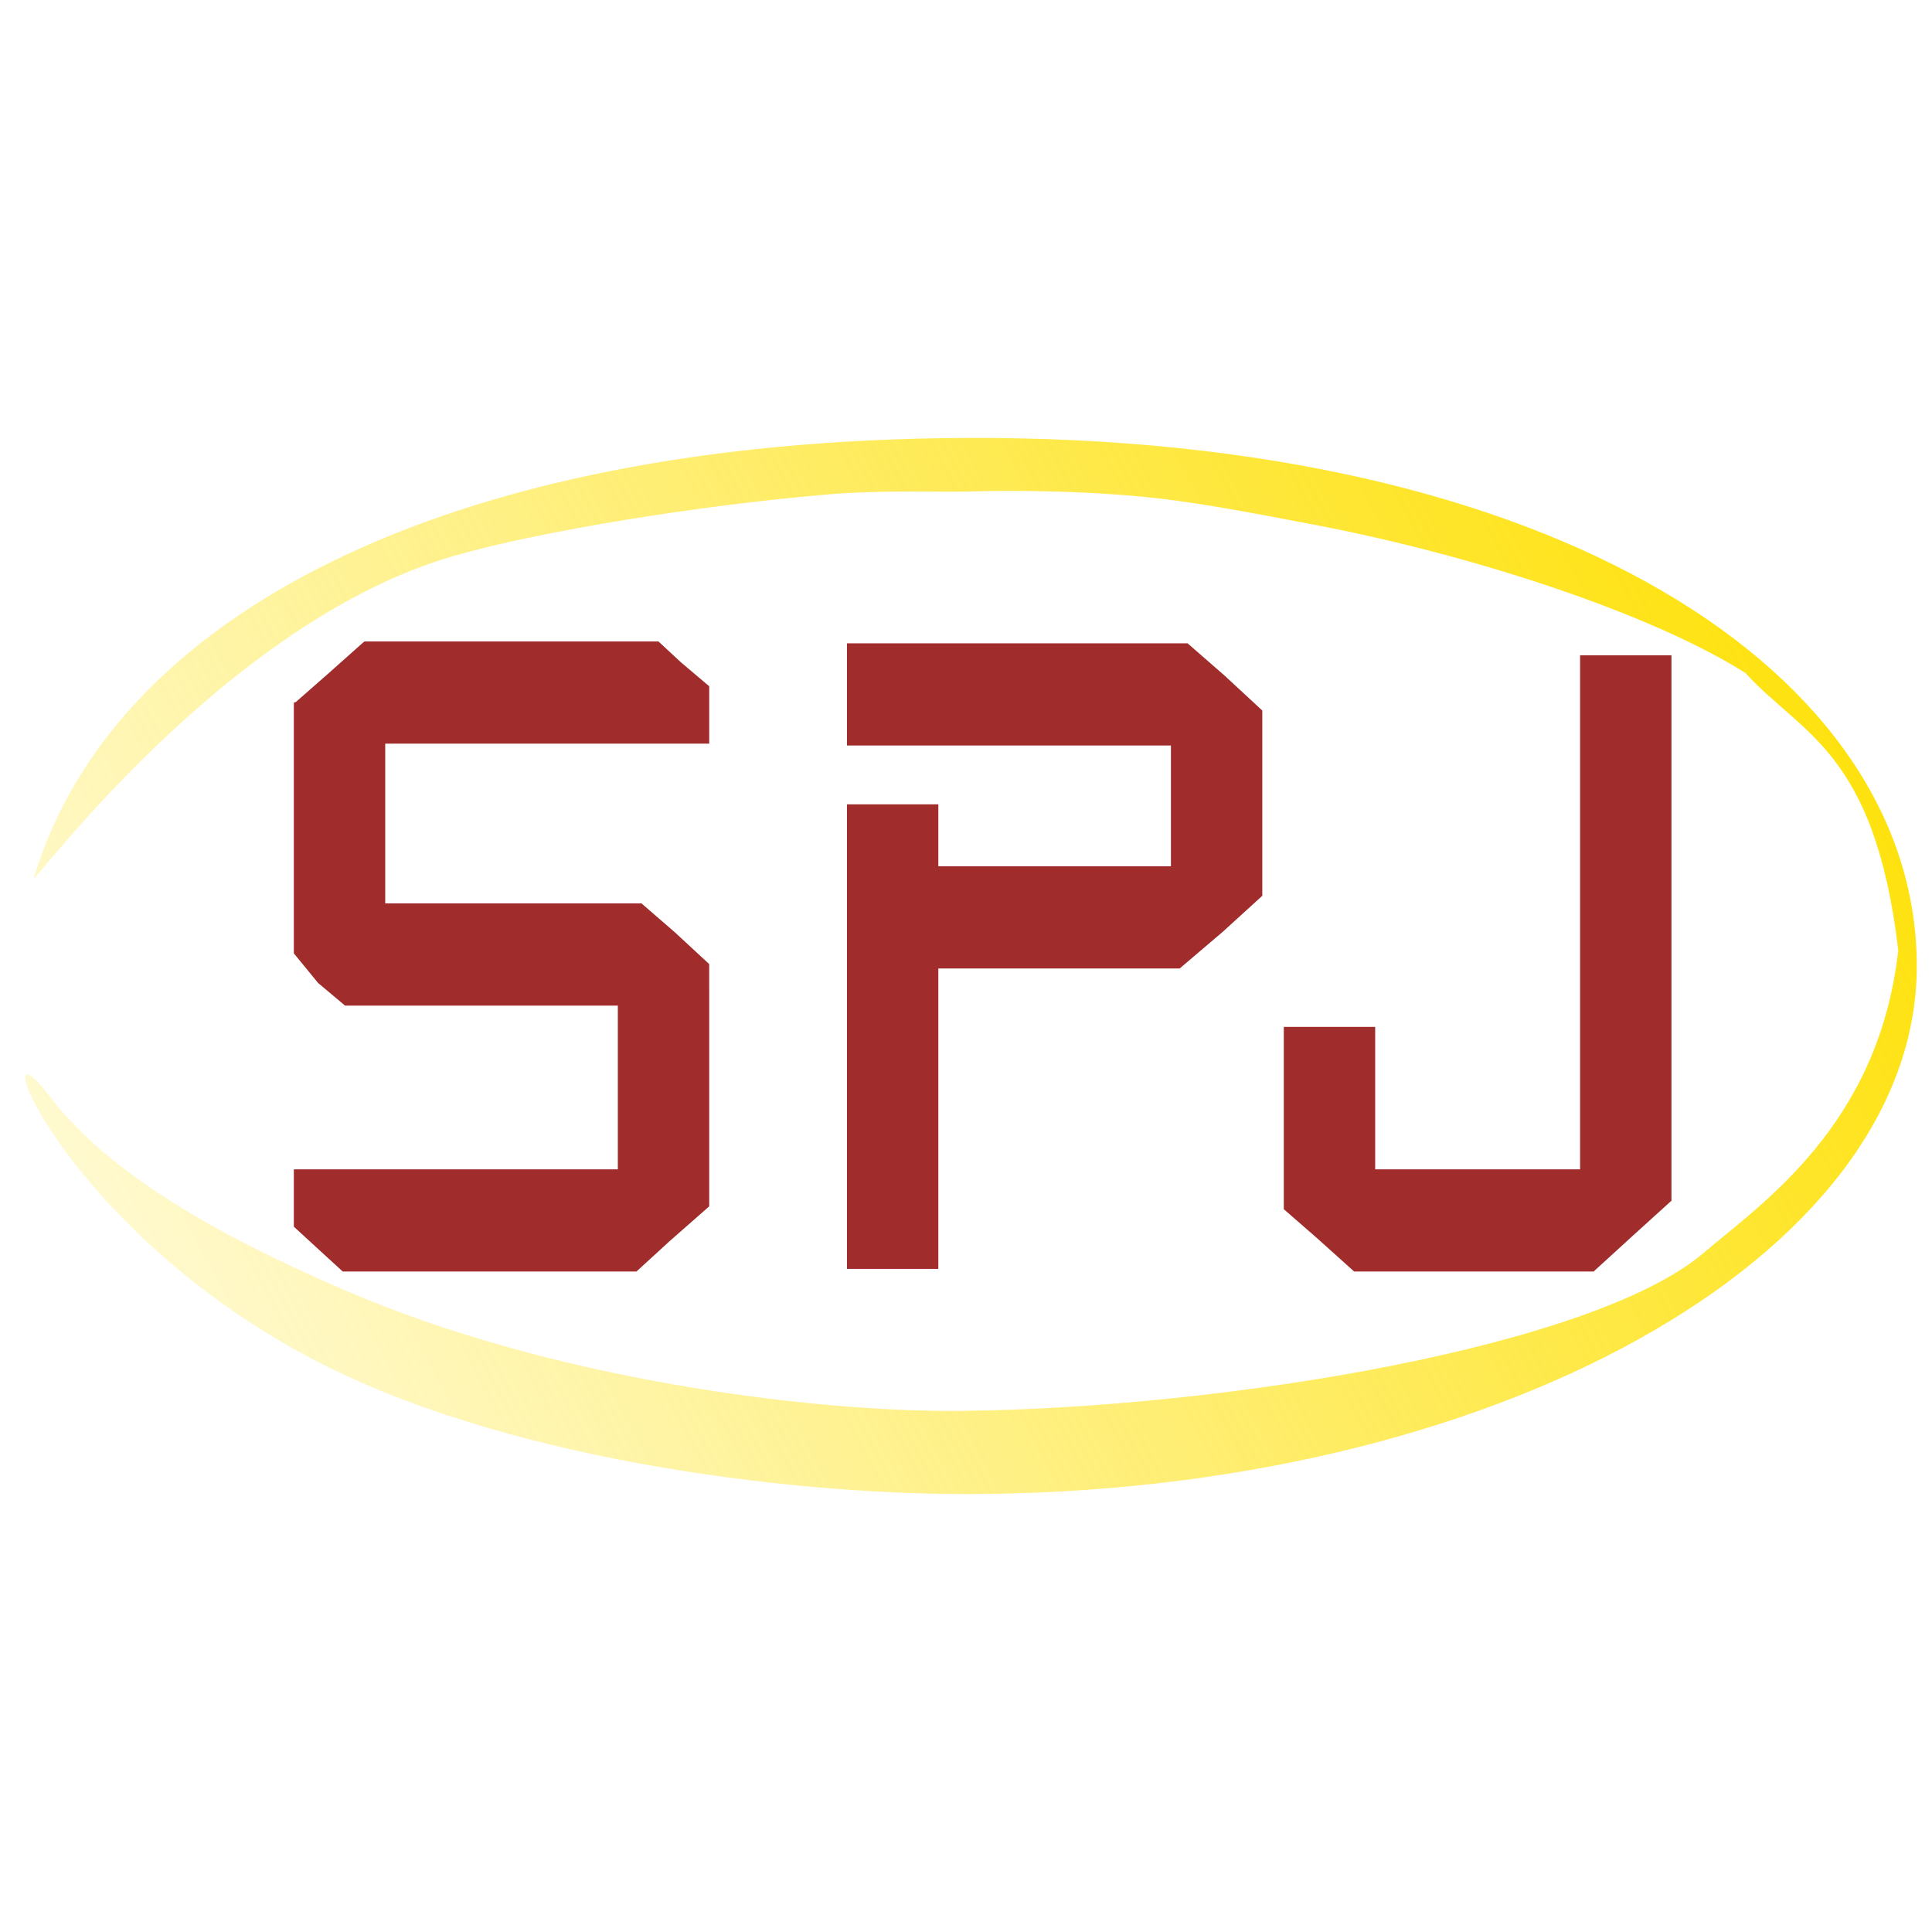
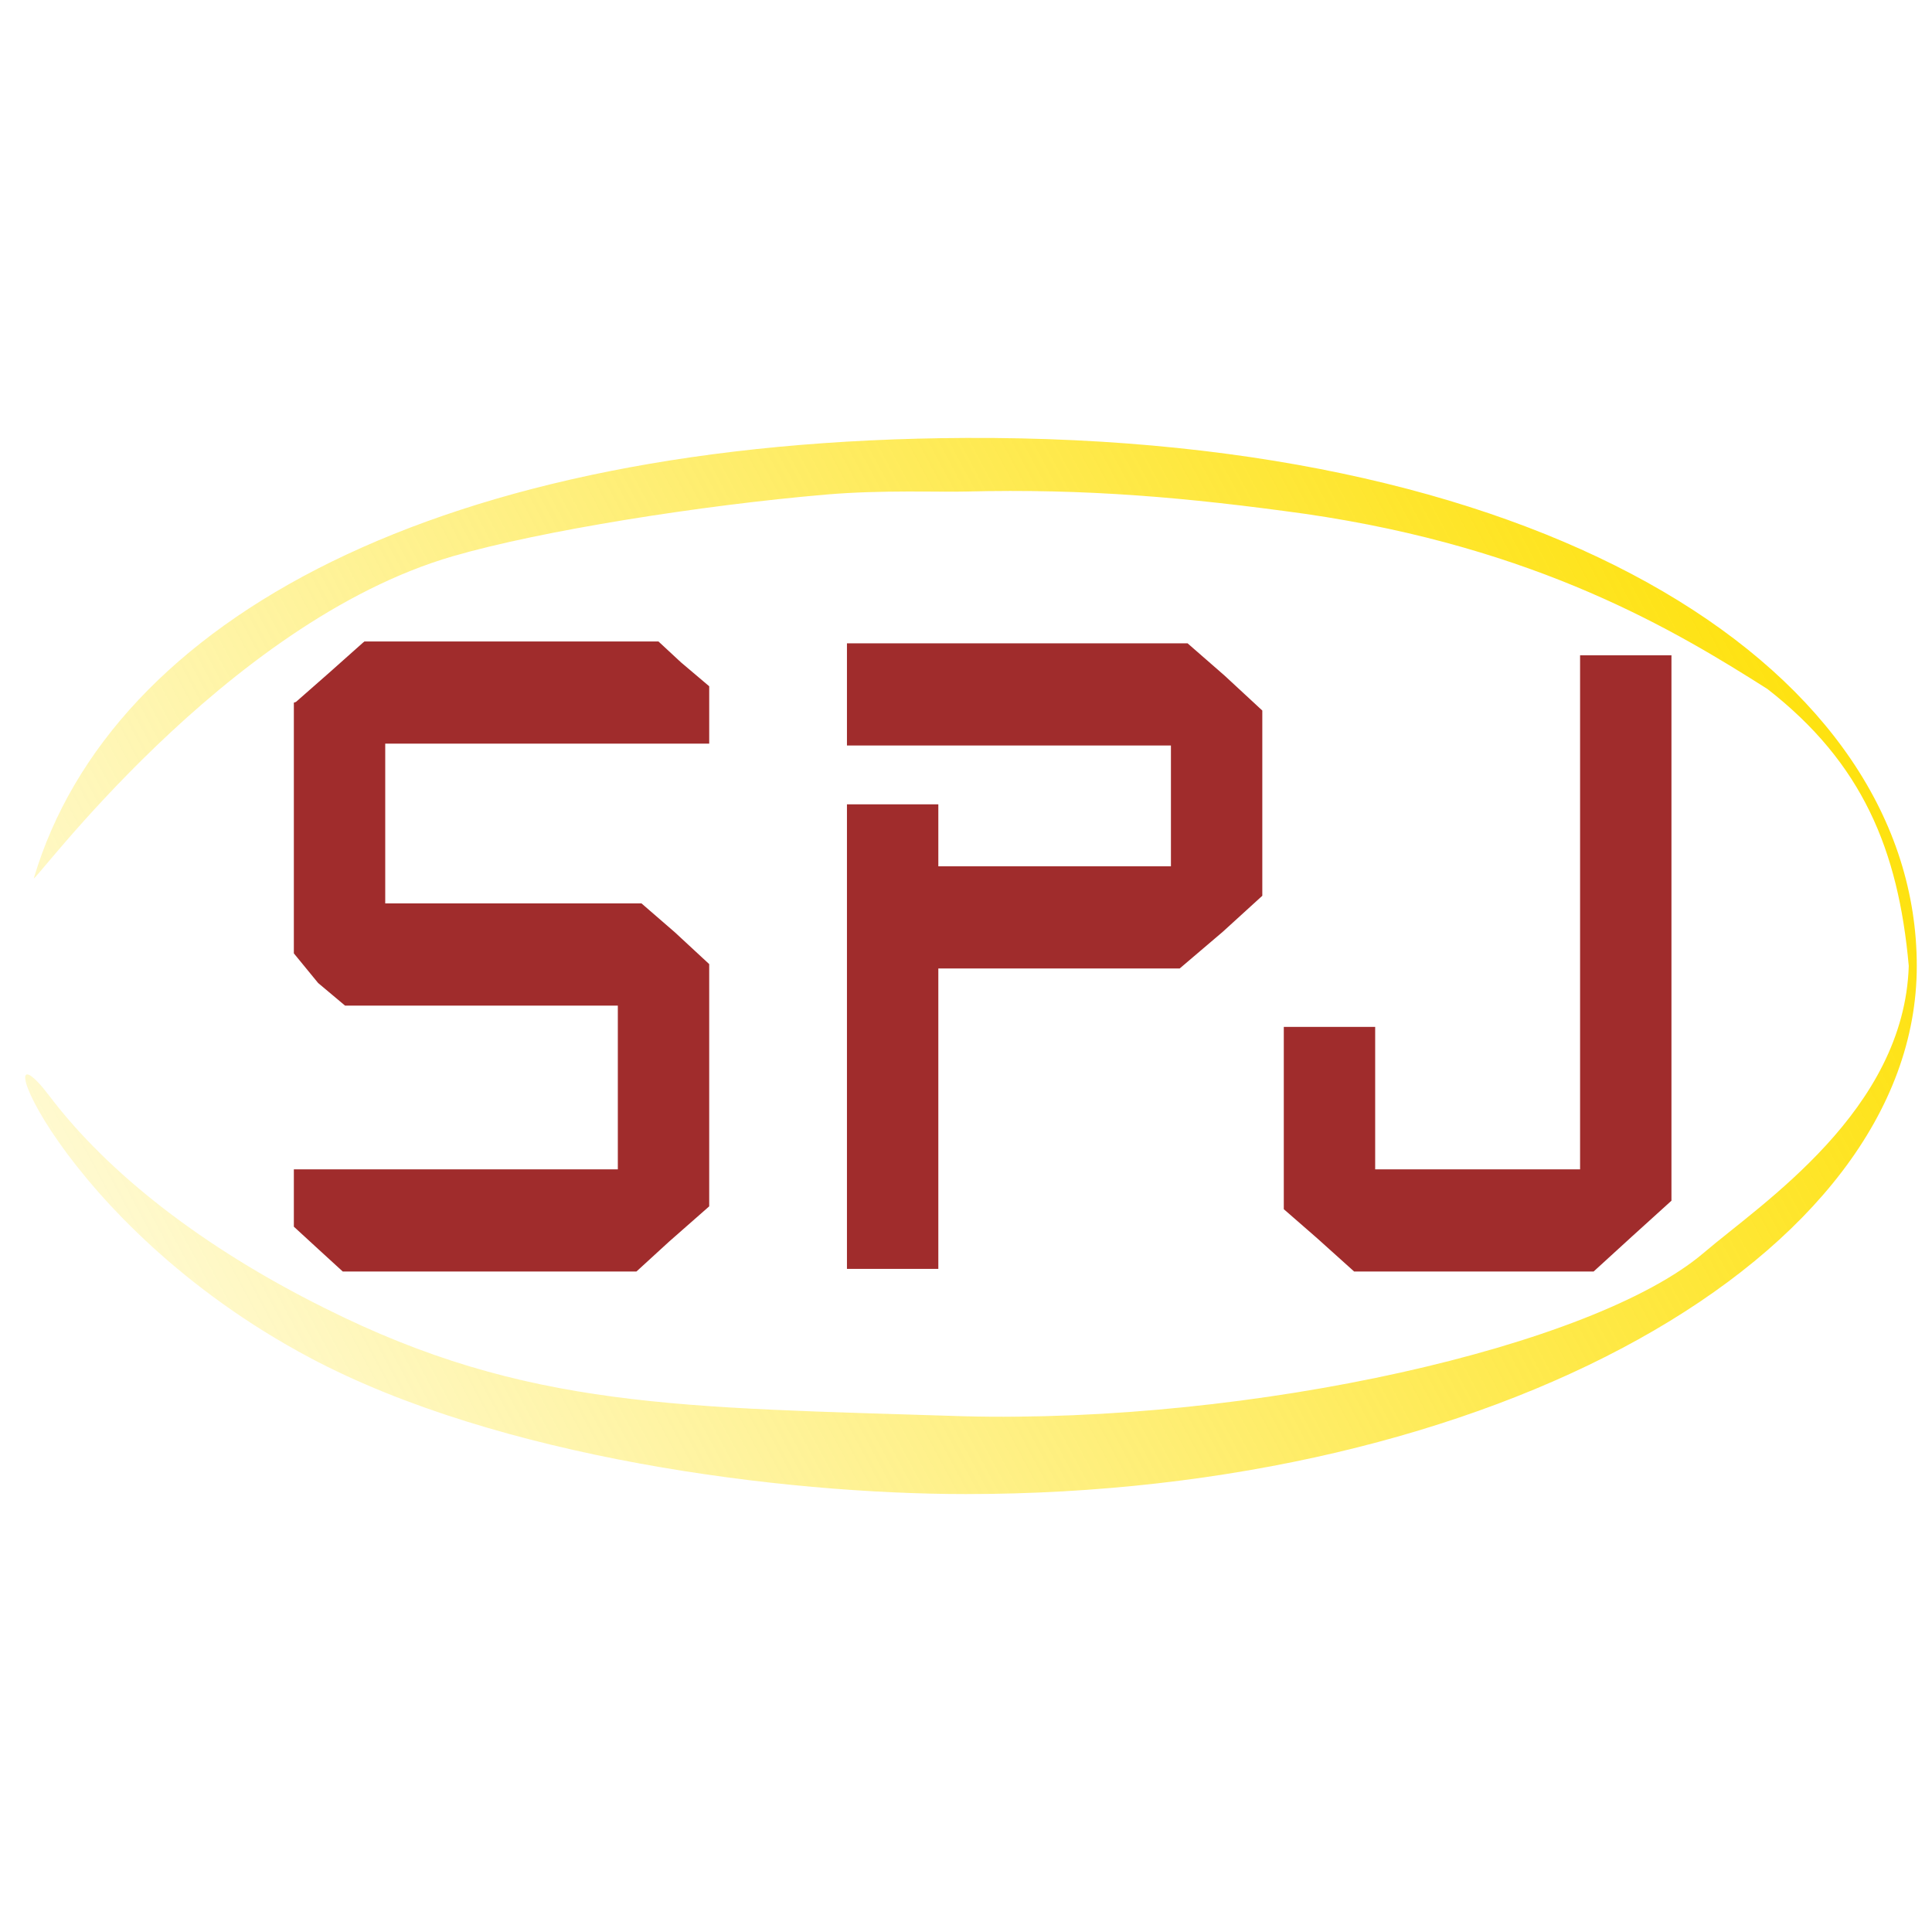
<svg xmlns="http://www.w3.org/2000/svg" xmlns:ns1="http://www.openswatchbook.org/uri/2009/osb" xmlns:xlink="http://www.w3.org/1999/xlink" width="320" height="320" viewBox="0 0 320 320" id="svg2" version="1.1">
  <defs id="defs4">
    <linearGradient id="linearGradient5974">
      <stop style="stop-color:#fee000;stop-opacity:1;" offset="0" id="stop5976" />
      <stop style="stop-color:#fee000;stop-opacity:0;" offset="1" id="stop5978" />
    </linearGradient>
    <linearGradient id="linearGradient4845" ns1:paint="solid">
      <stop style="stop-color:#fee000;stop-opacity:1;" offset="0" id="stop4847" />
    </linearGradient>
    <linearGradient xlink:href="#linearGradient5974" id="linearGradient5980" x1="308.085" y1="78.719" x2="-35.027" y2="262.039" gradientUnits="userSpaceOnUse" />
  </defs>
  <g id="layer1" transform="translate(0,-732.3622)" style="display:inline" />
  <g id="layer3" style="display:none">
    <text xml:space="preserve" style="font-style:normal;font-weight:normal;font-size:40px;line-height:125%;font-family:sans-serif;letter-spacing:0px;word-spacing:0px;fill:#000000;fill-opacity:1;stroke:none;stroke-width:1px;stroke-linecap:butt;stroke-linejoin:miter;stroke-opacity:1" x="163.757" y="153.069" id="text4223">
      <tspan id="tspan4225" x="163.757" y="153.069" style="font-style:normal;font-variant:normal;font-weight:bold;font-stretch:normal;font-family:'Nirmala UI';-inkscape-font-specification:'Nirmala UI Bold'" />
    </text>
    <rect style="opacity:1;fill:#ffd700;fill-opacity:0;stroke:none;stroke-width:1;stroke-linecap:round;stroke-miterlimit:4;stroke-dasharray:none;stroke-dashoffset:0;stroke-opacity:1" id="rect4746" width="173.357" height="147.119" x="14.681" y="101.352" />
    <rect style="opacity:1;fill:#ffe4b5;fill-opacity:0;stroke:none;stroke-width:1;stroke-linecap:round;stroke-miterlimit:4;stroke-dasharray:none;stroke-dashoffset:0;stroke-opacity:1" id="rect4748" width="203.655" height="172.42" x="38.107" y="76.051" />
    <rect style="opacity:1;fill:#ffe4b5;fill-opacity:0;stroke:none;stroke-width:1;stroke-linecap:round;stroke-miterlimit:4;stroke-dasharray:none;stroke-dashoffset:0;stroke-opacity:1" id="rect4750" width="2.186" height="1.874" x="216.774" y="255.03" />
    <rect style="opacity:1;fill:#556b2f;fill-opacity:0;stroke:none;stroke-width:1;stroke-linecap:round;stroke-miterlimit:4;stroke-dasharray:none;stroke-dashoffset:0;stroke-opacity:1" id="rect4752" width="97.142" height="86.522" x="24.988" y="65.118" />
    <rect style="opacity:1;fill:#556b2f;fill-opacity:0;stroke:none;stroke-width:1;stroke-linecap:round;stroke-miterlimit:4;stroke-dasharray:none;stroke-dashoffset:0;stroke-opacity:1" id="rect4754" width="53.413" height="23.739" x="15.93" y="84.484" />
    <rect style="opacity:1;fill:#556b2f;fill-opacity:0;stroke:none;stroke-width:1;stroke-linecap:round;stroke-miterlimit:4;stroke-dasharray:none;stroke-dashoffset:0;stroke-opacity:1" id="rect4756" width="3.124" height="25.301" x="67.156" y="121.342" />
-     <ellipse style="opacity:1;fill:#fff200;fill-opacity:1;stroke:none;stroke-width:1;stroke-linecap:round;stroke-miterlimit:4;stroke-dasharray:none;stroke-dashoffset:0;stroke-opacity:1" id="path4793" cx="158.675" cy="157.57" rx="152.841" ry="91.881" />
+     <ellipse style="opacity:1;fill:#ffd500;fill-opacity:0.705;stroke:none;stroke-width:1;stroke-linecap:round;stroke-miterlimit:4;stroke-dasharray:none;stroke-dashoffset:0;stroke-opacity:1" id="path4793" cx="158.675" cy="157.57" rx="152.841" ry="91.881" />
  </g>
  <g style="display:inline" id="g4803">
    <text id="text4805" y="153.069" x="163.757" style="font-style:normal;font-weight:normal;font-size:40px;line-height:125%;font-family:sans-serif;letter-spacing:0px;word-spacing:0px;fill:#000000;fill-opacity:1;stroke:none;stroke-width:1px;stroke-linecap:butt;stroke-linejoin:miter;stroke-opacity:1" xml:space="preserve">
      <tspan style="font-style:normal;font-variant:normal;font-weight:bold;font-stretch:normal;font-family:'Nirmala UI';-inkscape-font-specification:'Nirmala UI Bold'" y="153.069" x="163.757" id="tspan4807" />
    </text>
    <rect y="101.352" x="14.681" height="147.119" width="173.357" id="rect4809" style="opacity:1;fill:#ffd700;fill-opacity:0;stroke:none;stroke-width:1;stroke-linecap:round;stroke-miterlimit:4;stroke-dasharray:none;stroke-dashoffset:0;stroke-opacity:1" />
    <rect y="76.051" x="38.107" height="172.42" width="203.655" id="rect4811" style="opacity:1;fill:#ffe4b5;fill-opacity:0;stroke:none;stroke-width:1;stroke-linecap:round;stroke-miterlimit:4;stroke-dasharray:none;stroke-dashoffset:0;stroke-opacity:1" />
    <rect y="255.03" x="216.774" height="1.874" width="2.186" id="rect4813" style="opacity:1;fill:#ffe4b5;fill-opacity:0;stroke:none;stroke-width:1;stroke-linecap:round;stroke-miterlimit:4;stroke-dasharray:none;stroke-dashoffset:0;stroke-opacity:1" />
    <rect y="65.118" x="24.988" height="86.522" width="97.142" id="rect4815" style="opacity:1;fill:#556b2f;fill-opacity:0;stroke:none;stroke-width:1;stroke-linecap:round;stroke-miterlimit:4;stroke-dasharray:none;stroke-dashoffset:0;stroke-opacity:1" />
    <rect y="84.484" x="15.93" height="23.739" width="53.413" id="rect4817" style="opacity:1;fill:#556b2f;fill-opacity:0;stroke:none;stroke-width:1;stroke-linecap:round;stroke-miterlimit:4;stroke-dasharray:none;stroke-dashoffset:0;stroke-opacity:1" />
    <rect y="121.342" x="67.156" height="25.301" width="3.124" id="rect4819" style="opacity:1;fill:#556b2f;fill-opacity:0;stroke:none;stroke-width:1;stroke-linecap:round;stroke-miterlimit:4;stroke-dasharray:none;stroke-dashoffset:0;stroke-opacity:1" />
-     <path style="display:inline;opacity:1;fill:url(#linearGradient5980);fill-opacity:1;stroke:none;stroke-width:1;stroke-linecap:round;stroke-miterlimit:4;stroke-dasharray:none;stroke-dashoffset:0;stroke-opacity:1" d="m 317.479,160 c 0,48.305 -70.506,87.464 -157.479,87.464 -30.544,0 -77.479,-5.989 -108.68,-22.584 C 9.419,202.594 -3.338,166.337 8.237,181.595 c 9.616,12.676 27.726,23.016 49.081,32.197 34.263,14.73 76.168,19.859 99.941,19.906 0.747,0.001 1.476,-0.002 2.186,-0.011 43.619,-0.517 104.504,-10.598 122.771,-26.2 9.587,-8.188 28.929,-21.069 32.196,-50.069 -3.876,-33.096 -16.141,-35.802 -25.304,-45.942 -15.228,-9.664 -44.583,-19.462 -71.607,-24.598 -11.138,-2.117 -20.114,-3.884 -29.308,-4.7 -13.124,-1.165 -24.861,-0.85 -28.324,-0.761 -4.325,0.112 -13.798,-0.293 -23.007,0.494 -20.71,1.77 -47.257,5.984 -61.82,10.208 C 37.083,103.132 5.114,147.099 5.613,145.423 18.423,102.419 73.028,72.928 160,72.536 258.017,72.094 317.479,111.695 317.479,160 Z" id="path4886" />
+     <path style="display:inline;opacity:1;fill:url(#linearGradient5980);fill-opacity:1;stroke:none;stroke-width:1;stroke-linecap:round;stroke-miterlimit:4;stroke-dasharray:none;stroke-dashoffset:0;stroke-opacity:1" d="m 317.479,160 c 0,48.305 -70.506,87.464 -157.479,87.464 -30.544,0 -77.479,-5.989 -108.68,-22.584 C 9.419,202.594 -3.338,166.337 8.237,181.595 c 9.616,12.676 25.296,25.004 45.547,35.068 33.435,16.777 58.891,16.395 105.662,17.908 47.926,1.25 104.504,-11.482 122.771,-27.083 9.587,-8.188 33.206,-23.587 33.933,-47.508 -1.721,-19.227 -7.677,-33.603 -23.397,-45.853 -15.228,-9.664 -38.067,-23.438 -76.576,-29.016 -19.524,-2.715 -36.197,-4.205 -56.307,-3.694 -4.325,0.112 -13.798,-0.293 -23.007,0.494 -20.71,1.77 -47.257,5.984 -61.82,10.208 C 37.083,103.132 5.114,147.099 5.613,145.423 18.423,102.419 73.028,72.928 160,72.536 258.017,72.094 317.479,111.695 317.479,160 Z" id="path4886" />
  </g>
  <g id="layer4" style="display:inline">
    <g id="g4622" style="fill:#a02c2c;fill-opacity:1">
      <g id="g4617" style="fill:#a02c2c;fill-opacity:1">
        <path id="rect4308-1-2-0" transform="matrix(0,1,-1,0,0,0)" style="display:inline;opacity:1;fill:#a02c2c;fill-opacity:1;stroke:none;stroke-width:1;stroke-linecap:round;stroke-miterlimit:4;stroke-dasharray:none;stroke-dashoffset:0;stroke-opacity:1" d="m 170.085,-227.772 29.484,0 0,15.135 -29.484,0 z m 23.594,15.135 0,-64.209 5.196,0 5.932,6.547 5.799,6.35 0,39.658 -5.518,6.136 -4.809,5.518 z m -85.145,-64.209 89.912,0 0,15.135 -89.912,0 z" />
      </g>
      <g id="g4611" style="fill:#a02c2c;fill-opacity:1">
        <path id="rect4308-8" style="display:inline;opacity:1;fill:#a02c2c;fill-opacity:1;stroke:none;stroke-width:1;stroke-linecap:round;stroke-miterlimit:4;stroke-dasharray:none;stroke-dashoffset:0;stroke-opacity:1" d="m 140.282,143.485 68.796,0 0,4.883 -6.547,5.964 -7.141,6.08 -55.107,0 z m 68.796,-24.518 0,28.256 -15.135,0 0,-28.256 z m -53.661,14.259 0,76.938 -15.135,0 0,-76.938 z m -15.135,-26.672 56.417,0 6.112,5.331 6.267,5.803 0,5.792 -68.796,0 z" />
      </g>
      <path id="rect4308-9-9-5" style="display:inline;opacity:1;fill:#a02c2c;fill-opacity:1;stroke:none;stroke-width:1;stroke-linecap:round;stroke-miterlimit:4;stroke-dasharray:none;stroke-dashoffset:0;stroke-opacity:1" d="m 48.671,193.679 68.796,0 0,6.131 -6.641,5.838 -5.415,4.957 -48.637,0 -3.988,-3.648 -4.115,-3.78 z m 68.796,-29.854 0,35.739 -15.135,0 0,-35.739 z m -68.796,-14.193 57.582,0 5.508,4.77 5.705,5.283 0,6.873 -60.318,0 -4.456,-3.741 -4.022,-4.909 z m 15.135,-43.386 0,44.624 -15.135,0 0,-34.303 5.893,-5.176 5.672,-5.051 z m -6.156,7.108 2.679,-7.108 48.731,0 3.731,3.461 4.677,3.96 0,9.505 -68.796,0 0,-6.793 z" />
    </g>
    <ellipse style="opacity:1;fill:none;fill-opacity:0.474;stroke:none;stroke-width:1;stroke-linecap:round;stroke-miterlimit:4;stroke-dasharray:none;stroke-dashoffset:0;stroke-opacity:1" id="path4861" cx="74.653" cy="249.322" rx="45.941" ry="41.965" />
    <ellipse style="opacity:1;fill:none;fill-opacity:0.474;stroke:none;stroke-width:1;stroke-linecap:round;stroke-miterlimit:4;stroke-dasharray:none;stroke-dashoffset:0;stroke-opacity:1" id="path4863" cx="133.184" cy="89.855" rx="26.283" ry="20.762" />
  </g>
  <g id="layer5" style="display:inline" />
</svg>
